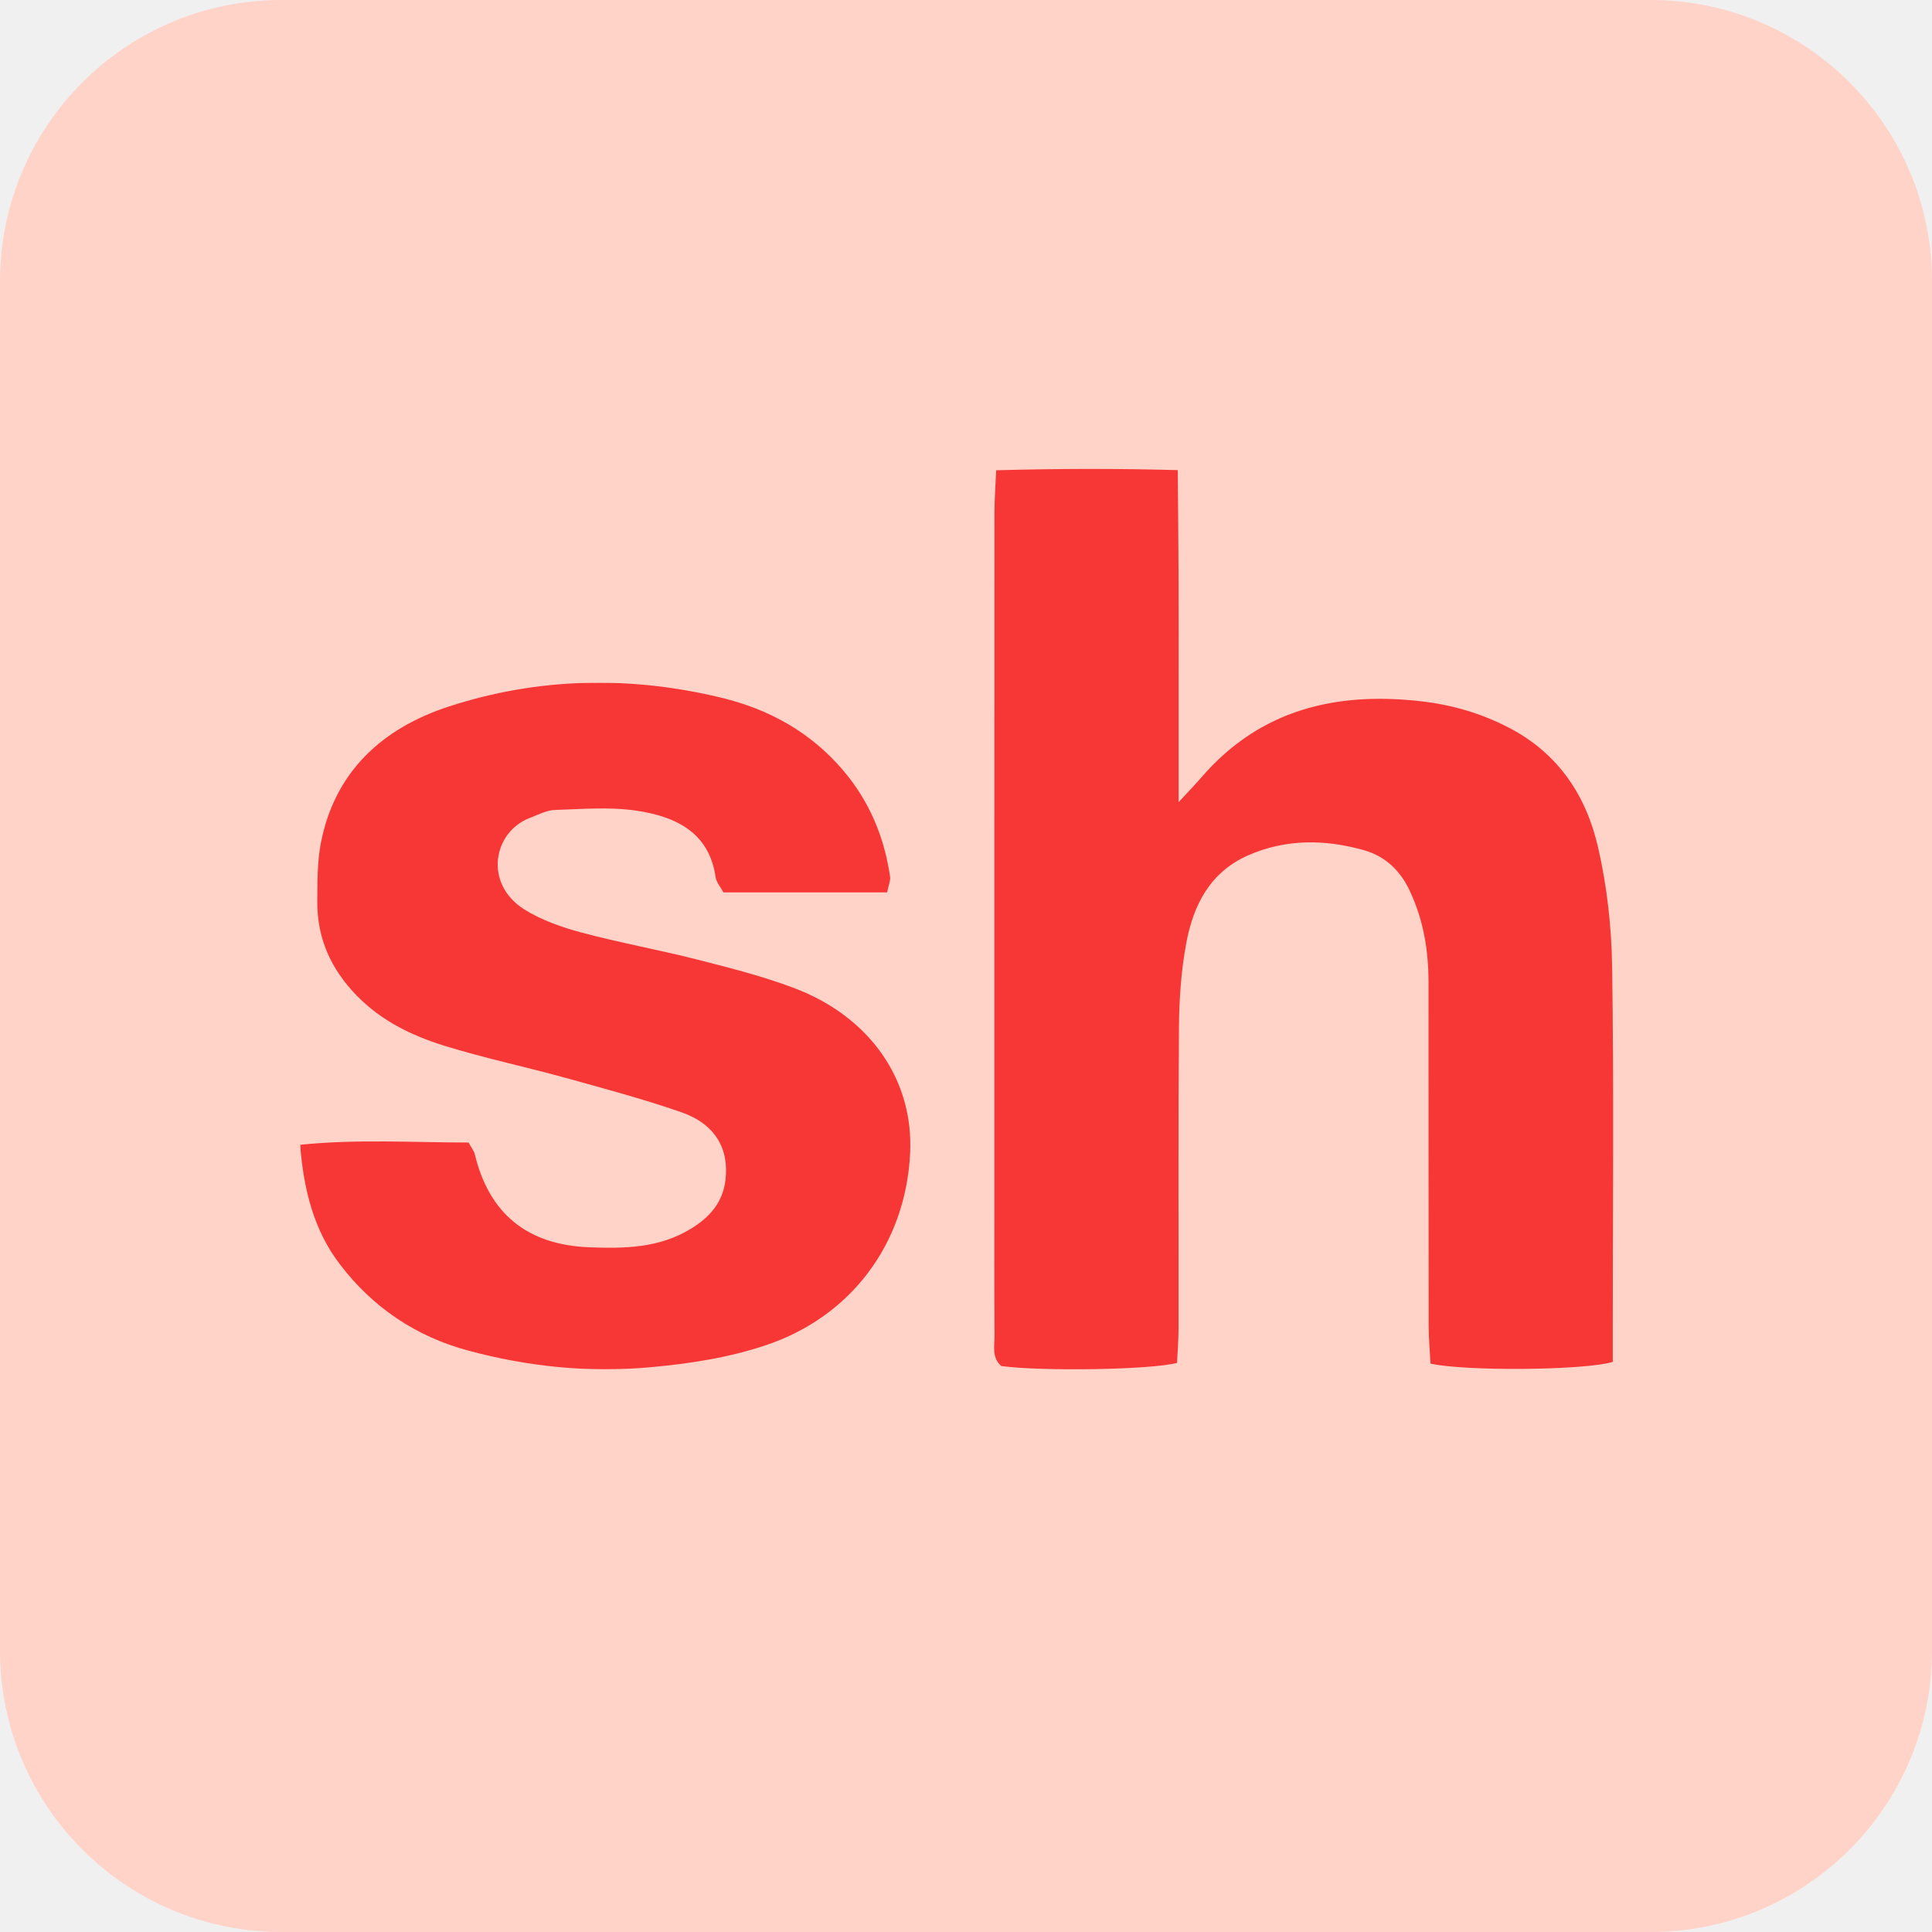
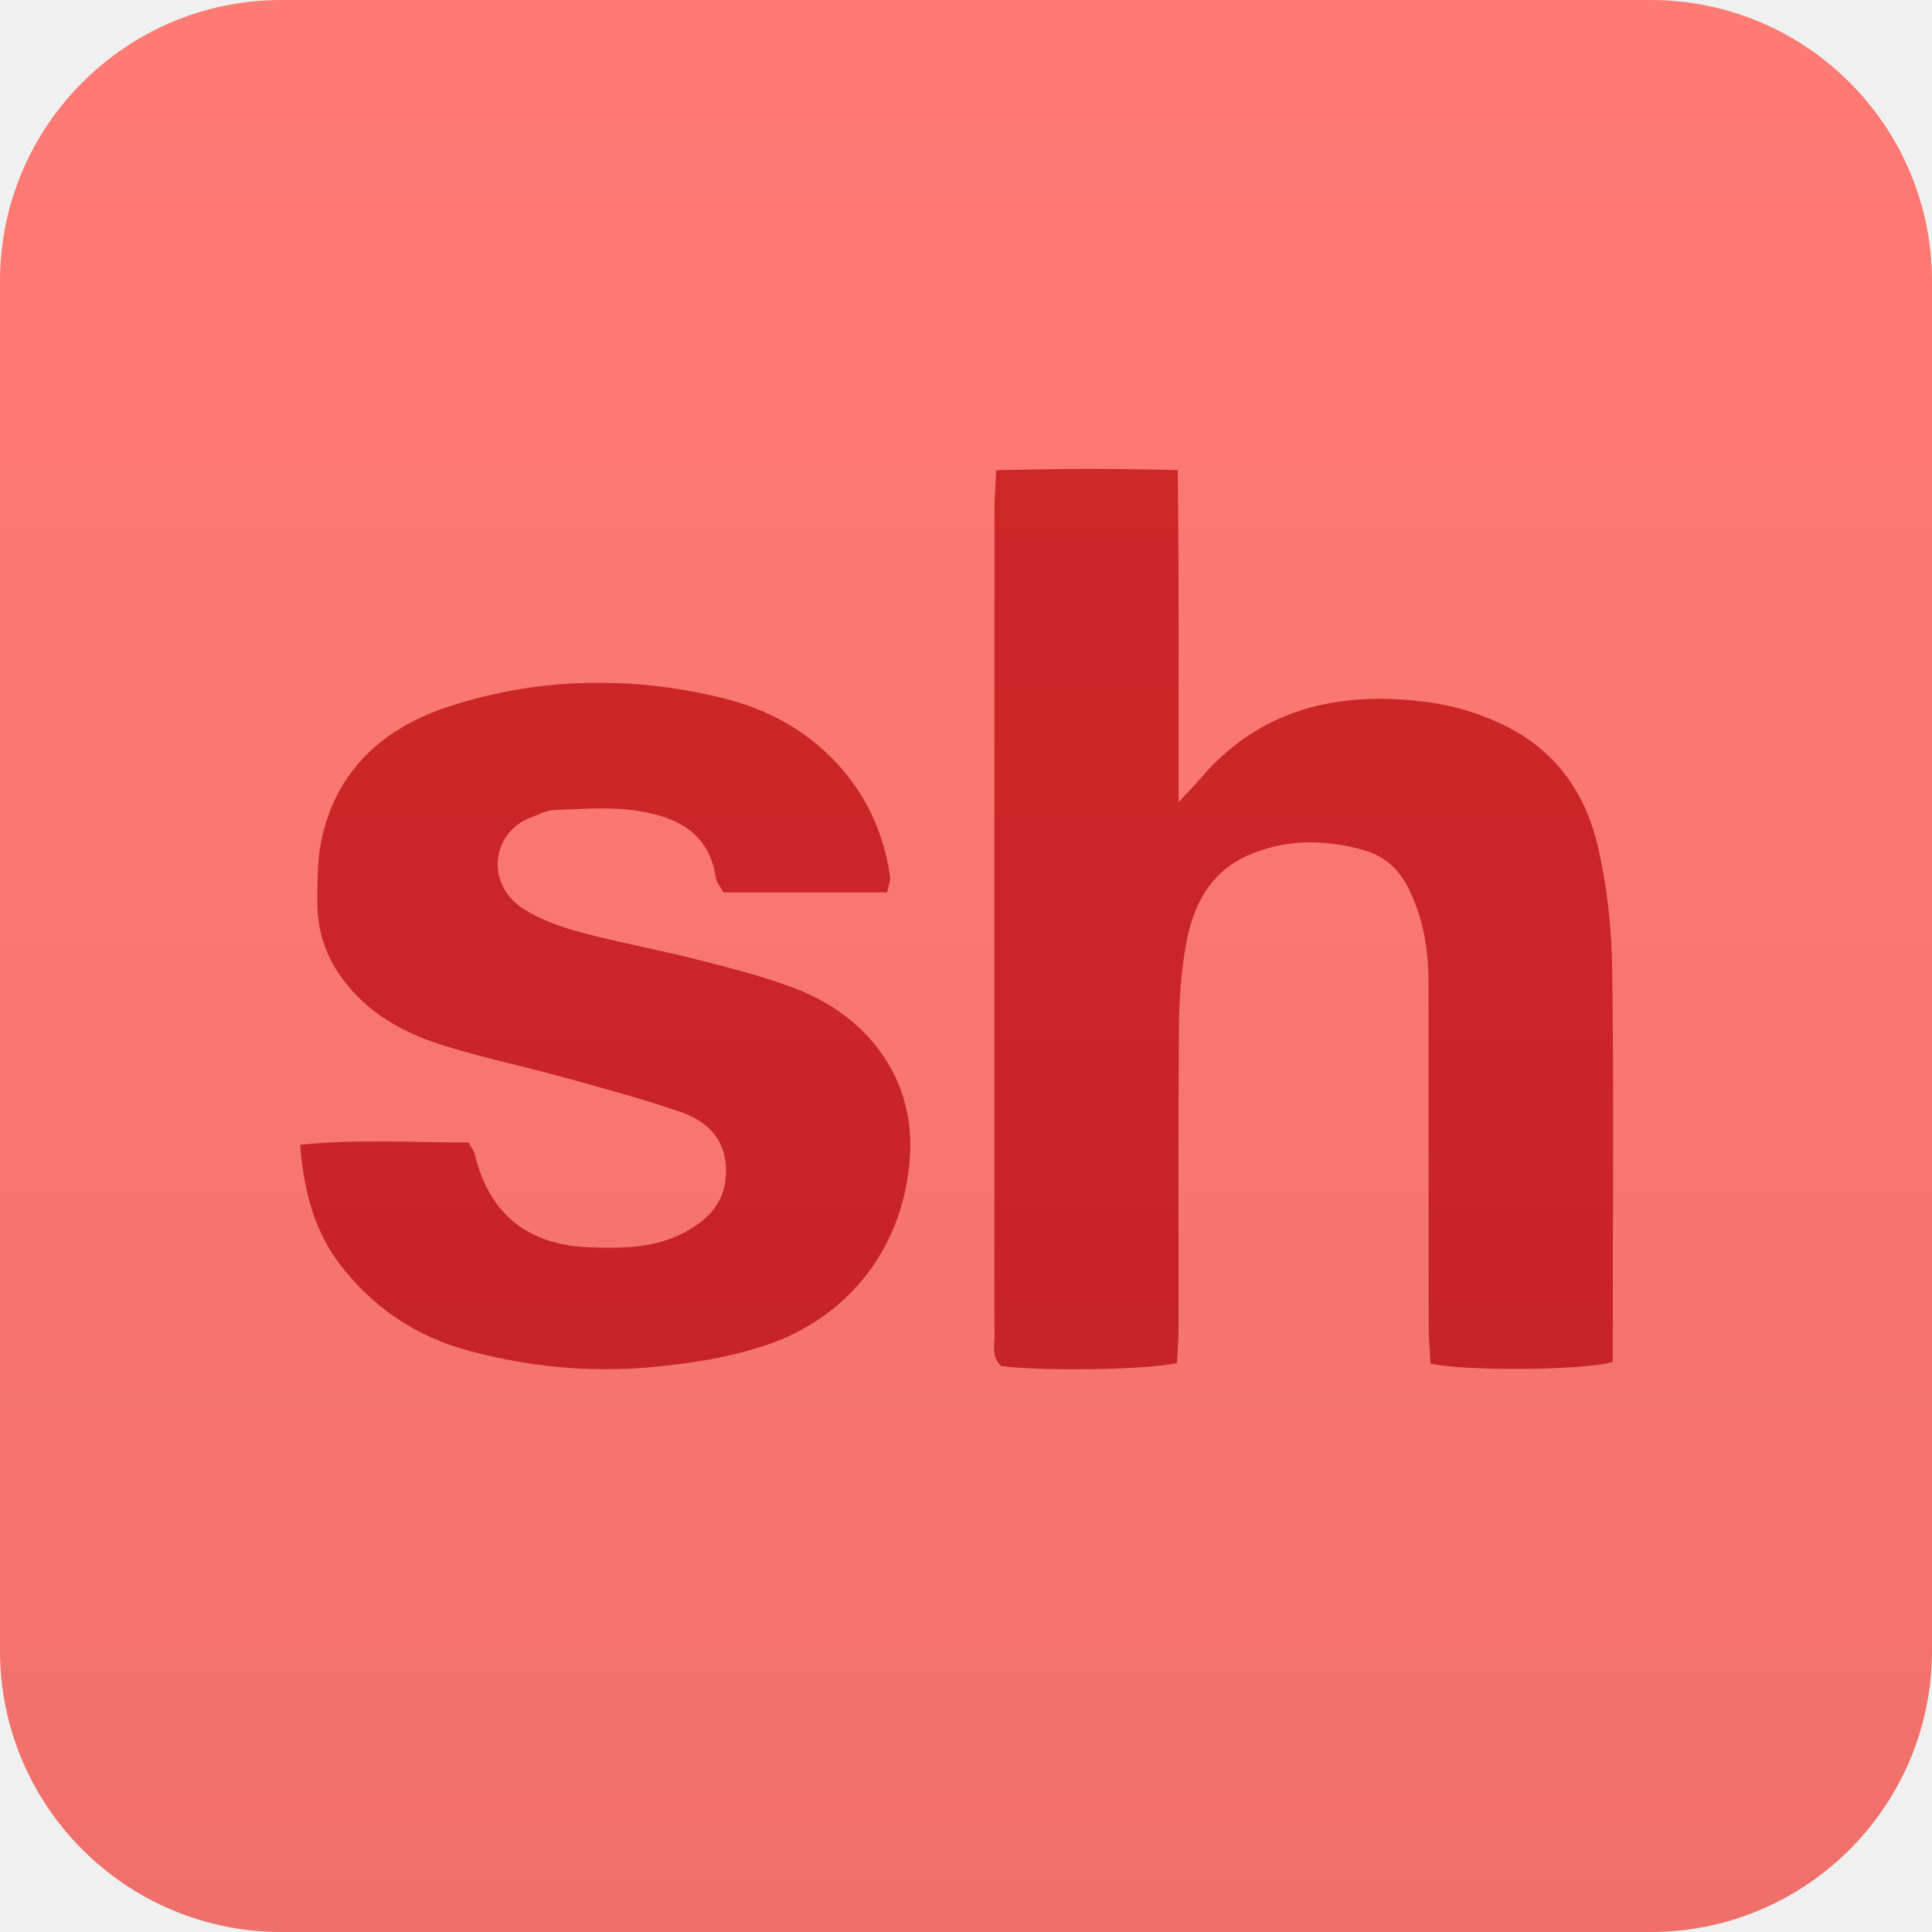
<svg xmlns="http://www.w3.org/2000/svg" xmlns:xlink="http://www.w3.org/1999/xlink" width="103px" height="103px" viewBox="0 0 103 103" version="1.1">
  <defs>
    <polygon id="path-1" points="0 0.396 32.533 0.396 32.533 37 0 37" />
+     <linearGradient x1="50%" y1="0%" x2="50%" y2="100%" id="linearGradient-3">
+       <stop stop-color="#FFFFFF" stop-opacity="0.071" offset="0%" />
+       <stop stop-color="#0B1A3F" stop-opacity="0.105" offset="100%" />
+     </linearGradient>
  </defs>
  <g id="Page-1" stroke="none" stroke-width="1" fill="none" fill-rule="evenodd">
-     <g id="Home-Copy-5" transform="translate(-103, -1499)">
-       <g id="6_Shade" transform="translate(103, 1499)">
-         <rect id="Rectangle-Copy-66" fill="#FFD3C8" x="0" y="0" width="103" height="103" rx="15" />
-         <g id="Group-13" transform="translate(16, 25)">
-           <path d="M37.109,0.071 C40.45,-0.019 43.518,-0.026 46.79,0.064 C46.806,2.172 46.826,4.076 46.833,5.981 C46.841,7.903 46.835,9.826 46.835,11.748 L46.835,17.766 C47.374,17.18 47.728,16.819 48.057,16.437 C51.177,12.82 55.242,11.865 59.781,12.389 C61.399,12.576 62.96,13.025 64.446,13.797 C67.096,15.176 68.568,17.429 69.199,20.179 C69.677,22.259 69.916,24.433 69.948,26.57 C70.041,32.977 69.981,39.386 69.981,45.794 L69.981,47.606 C68.462,48.065 62.089,48.11 60.264,47.697 C60.232,47.069 60.168,46.389 60.167,45.709 C60.158,39.592 60.16,33.475 60.158,27.358 C60.158,25.651 59.883,24.012 59.137,22.448 C58.623,21.37 57.819,20.638 56.716,20.326 C54.645,19.742 52.561,19.715 50.546,20.598 C48.519,21.485 47.627,23.243 47.249,25.248 C46.971,26.724 46.866,28.25 46.853,29.755 C46.808,35.114 46.838,40.474 46.831,45.833 C46.83,46.459 46.776,47.086 46.75,47.659 C45.336,48.034 39.515,48.115 37.384,47.827 C36.863,47.38 37.025,46.759 37.021,46.199 C37.004,43.695 37.013,41.189 37.013,38.684 C37.013,26.567 37.011,14.449 37.017,2.331 C37.017,1.647 37.071,0.963 37.109,0.071" id="Fill-4" fill="#F73636" />
-           <g id="Group-12" transform="translate(0, 11)">
-             <mask id="mask-2" fill="white">
-               <use xlink:href="#path-1" />
-             </mask>
-             <g id="Clip-11" />
-             <path d="M31.296,11.575 L22.567,11.575 C22.404,11.269 22.19,11.03 22.152,10.766 C21.803,8.349 20.002,7.535 17.956,7.223 C16.528,7.006 15.04,7.134 13.582,7.181 C13.136,7.195 12.692,7.436 12.258,7.6 C10.292,8.343 9.771,11.104 11.947,12.48 C12.866,13.06 13.954,13.436 15.015,13.72 C17.043,14.264 19.118,14.634 21.154,15.153 C22.906,15.6 24.673,16.044 26.358,16.684 C30.391,18.217 32.72,21.587 32.521,25.497 C32.273,30.375 29.313,34.217 24.83,35.716 C22.824,36.388 20.775,36.699 18.662,36.892 C15.354,37.193 12.147,36.857 8.974,36.007 C6.171,35.255 3.871,33.699 2.122,31.405 C0.742,29.597 0.196,27.476 -0,25.032 C3.065,24.717 6.058,24.911 8.981,24.912 C9.153,25.226 9.273,25.367 9.311,25.527 C10.064,28.696 12.108,30.364 15.393,30.495 C17.28,30.57 19.138,30.543 20.825,29.514 C21.823,28.906 22.534,28.115 22.676,26.914 C22.876,25.224 22.12,23.92 20.316,23.293 C18.28,22.586 16.189,22.028 14.108,21.452 C11.97,20.862 9.792,20.404 7.676,19.747 C5.945,19.21 4.323,18.418 3.015,17.075 C1.643,15.664 0.902,14.023 0.917,12.07 C0.924,11.027 0.909,9.964 1.105,8.949 C1.843,5.128 4.401,2.816 7.927,1.667 C12.683,0.119 17.564,0.015 22.45,1.195 C25.022,1.817 27.23,3.047 28.953,5.074 C30.349,6.715 31.145,8.624 31.452,10.739 C31.482,10.949 31.374,11.179 31.296,11.575" id="Fill-10" fill="#F73636" mask="url(#mask-2)" />
+     <g id="Home-Copy-5" transform="translate(-549, -1486)">
+       <g id="6_Shade" transform="translate(549, 1486)">
+         <g>
+           <rect id="Rectangle-Copy-66" fill="#FF756D" fill-rule="nonzero" x="0" y="0" width="103" height="103" rx="15" />
+           <g id="Group-13" transform="translate(16, 25)">
+             <path d="M37.109,0.071 C40.45,-0.019 43.518,-0.026 46.79,0.064 C46.806,2.172 46.826,4.076 46.833,5.981 C46.841,7.903 46.835,9.826 46.835,11.748 L46.835,17.766 C47.374,17.18 47.728,16.819 48.057,16.437 C51.177,12.82 55.242,11.865 59.781,12.389 C61.399,12.576 62.96,13.025 64.446,13.797 C67.096,15.176 68.568,17.429 69.199,20.179 C69.677,22.259 69.916,24.433 69.948,26.57 C70.041,32.977 69.981,39.386 69.981,45.794 L69.981,47.606 C68.462,48.065 62.089,48.11 60.264,47.697 C60.232,47.069 60.168,46.389 60.167,45.709 C60.158,39.592 60.16,33.475 60.158,27.358 C60.158,25.651 59.883,24.012 59.137,22.448 C58.623,21.37 57.819,20.638 56.716,20.326 C54.645,19.742 52.561,19.715 50.546,20.598 C48.519,21.485 47.627,23.243 47.249,25.248 C46.971,26.724 46.866,28.25 46.853,29.755 C46.808,35.114 46.838,40.474 46.831,45.833 C46.83,46.459 46.776,47.086 46.75,47.659 C45.336,48.034 39.515,48.115 37.384,47.827 C36.863,47.38 37.025,46.759 37.021,46.199 C37.004,43.695 37.013,41.189 37.013,38.684 C37.013,26.567 37.011,14.449 37.017,2.331 C37.017,1.647 37.071,0.963 37.109,0.071" id="Fill-4" fill="#CE2020" fill-rule="nonzero" />
+             <g id="Group-12" transform="translate(0, 11)">
+               <g id="Fill-10-Clipped">
+                 <mask id="mask-2" fill="white">
+                   <use xlink:href="#path-1" />
+                 </mask>
+                 <g id="path-1" />
+                 <path d="M31.296,11.575 L22.567,11.575 C22.404,11.269 22.19,11.03 22.152,10.766 C21.803,8.349 20.002,7.535 17.956,7.223 C16.528,7.006 15.04,7.134 13.582,7.181 C13.136,7.195 12.692,7.436 12.258,7.6 C10.292,8.343 9.771,11.104 11.947,12.48 C12.866,13.06 13.954,13.436 15.015,13.72 C17.043,14.264 19.118,14.634 21.154,15.153 C22.906,15.6 24.673,16.044 26.358,16.684 C30.391,18.217 32.72,21.587 32.521,25.497 C32.273,30.375 29.313,34.217 24.83,35.716 C22.824,36.388 20.775,36.699 18.662,36.892 C15.354,37.193 12.147,36.857 8.974,36.007 C6.171,35.255 3.871,33.699 2.122,31.405 C0.742,29.597 0.196,27.476 -0,25.032 C3.065,24.717 6.058,24.911 8.981,24.912 C9.153,25.226 9.273,25.367 9.311,25.527 C10.064,28.696 12.108,30.364 15.393,30.495 C17.28,30.57 19.138,30.543 20.825,29.514 C21.823,28.906 22.534,28.115 22.676,26.914 C22.876,25.224 22.12,23.92 20.316,23.293 C18.28,22.586 16.189,22.028 14.108,21.452 C11.97,20.862 9.792,20.404 7.676,19.747 C5.945,19.21 4.323,18.418 3.015,17.075 C1.643,15.664 0.902,14.023 0.917,12.07 C0.924,11.027 0.909,9.964 1.105,8.949 C1.843,5.128 4.401,2.816 7.927,1.667 C12.683,0.119 17.564,0.015 22.45,1.195 C25.022,1.817 27.23,3.047 28.953,5.074 C30.349,6.715 31.145,8.624 31.452,10.739 C31.482,10.949 31.374,11.179 31.296,11.575" id="Fill-10" fill="#CE2020" fill-rule="nonzero" mask="url(#mask-2)" />
+               </g>
+             </g>
          </g>
        </g>
+         <rect id="Rectangle-Copy-44" fill="url(#linearGradient-3)" opacity="0.61" x="0" y="0" width="103" height="103" rx="15" />
      </g>
    </g>
  </g>
</svg>
